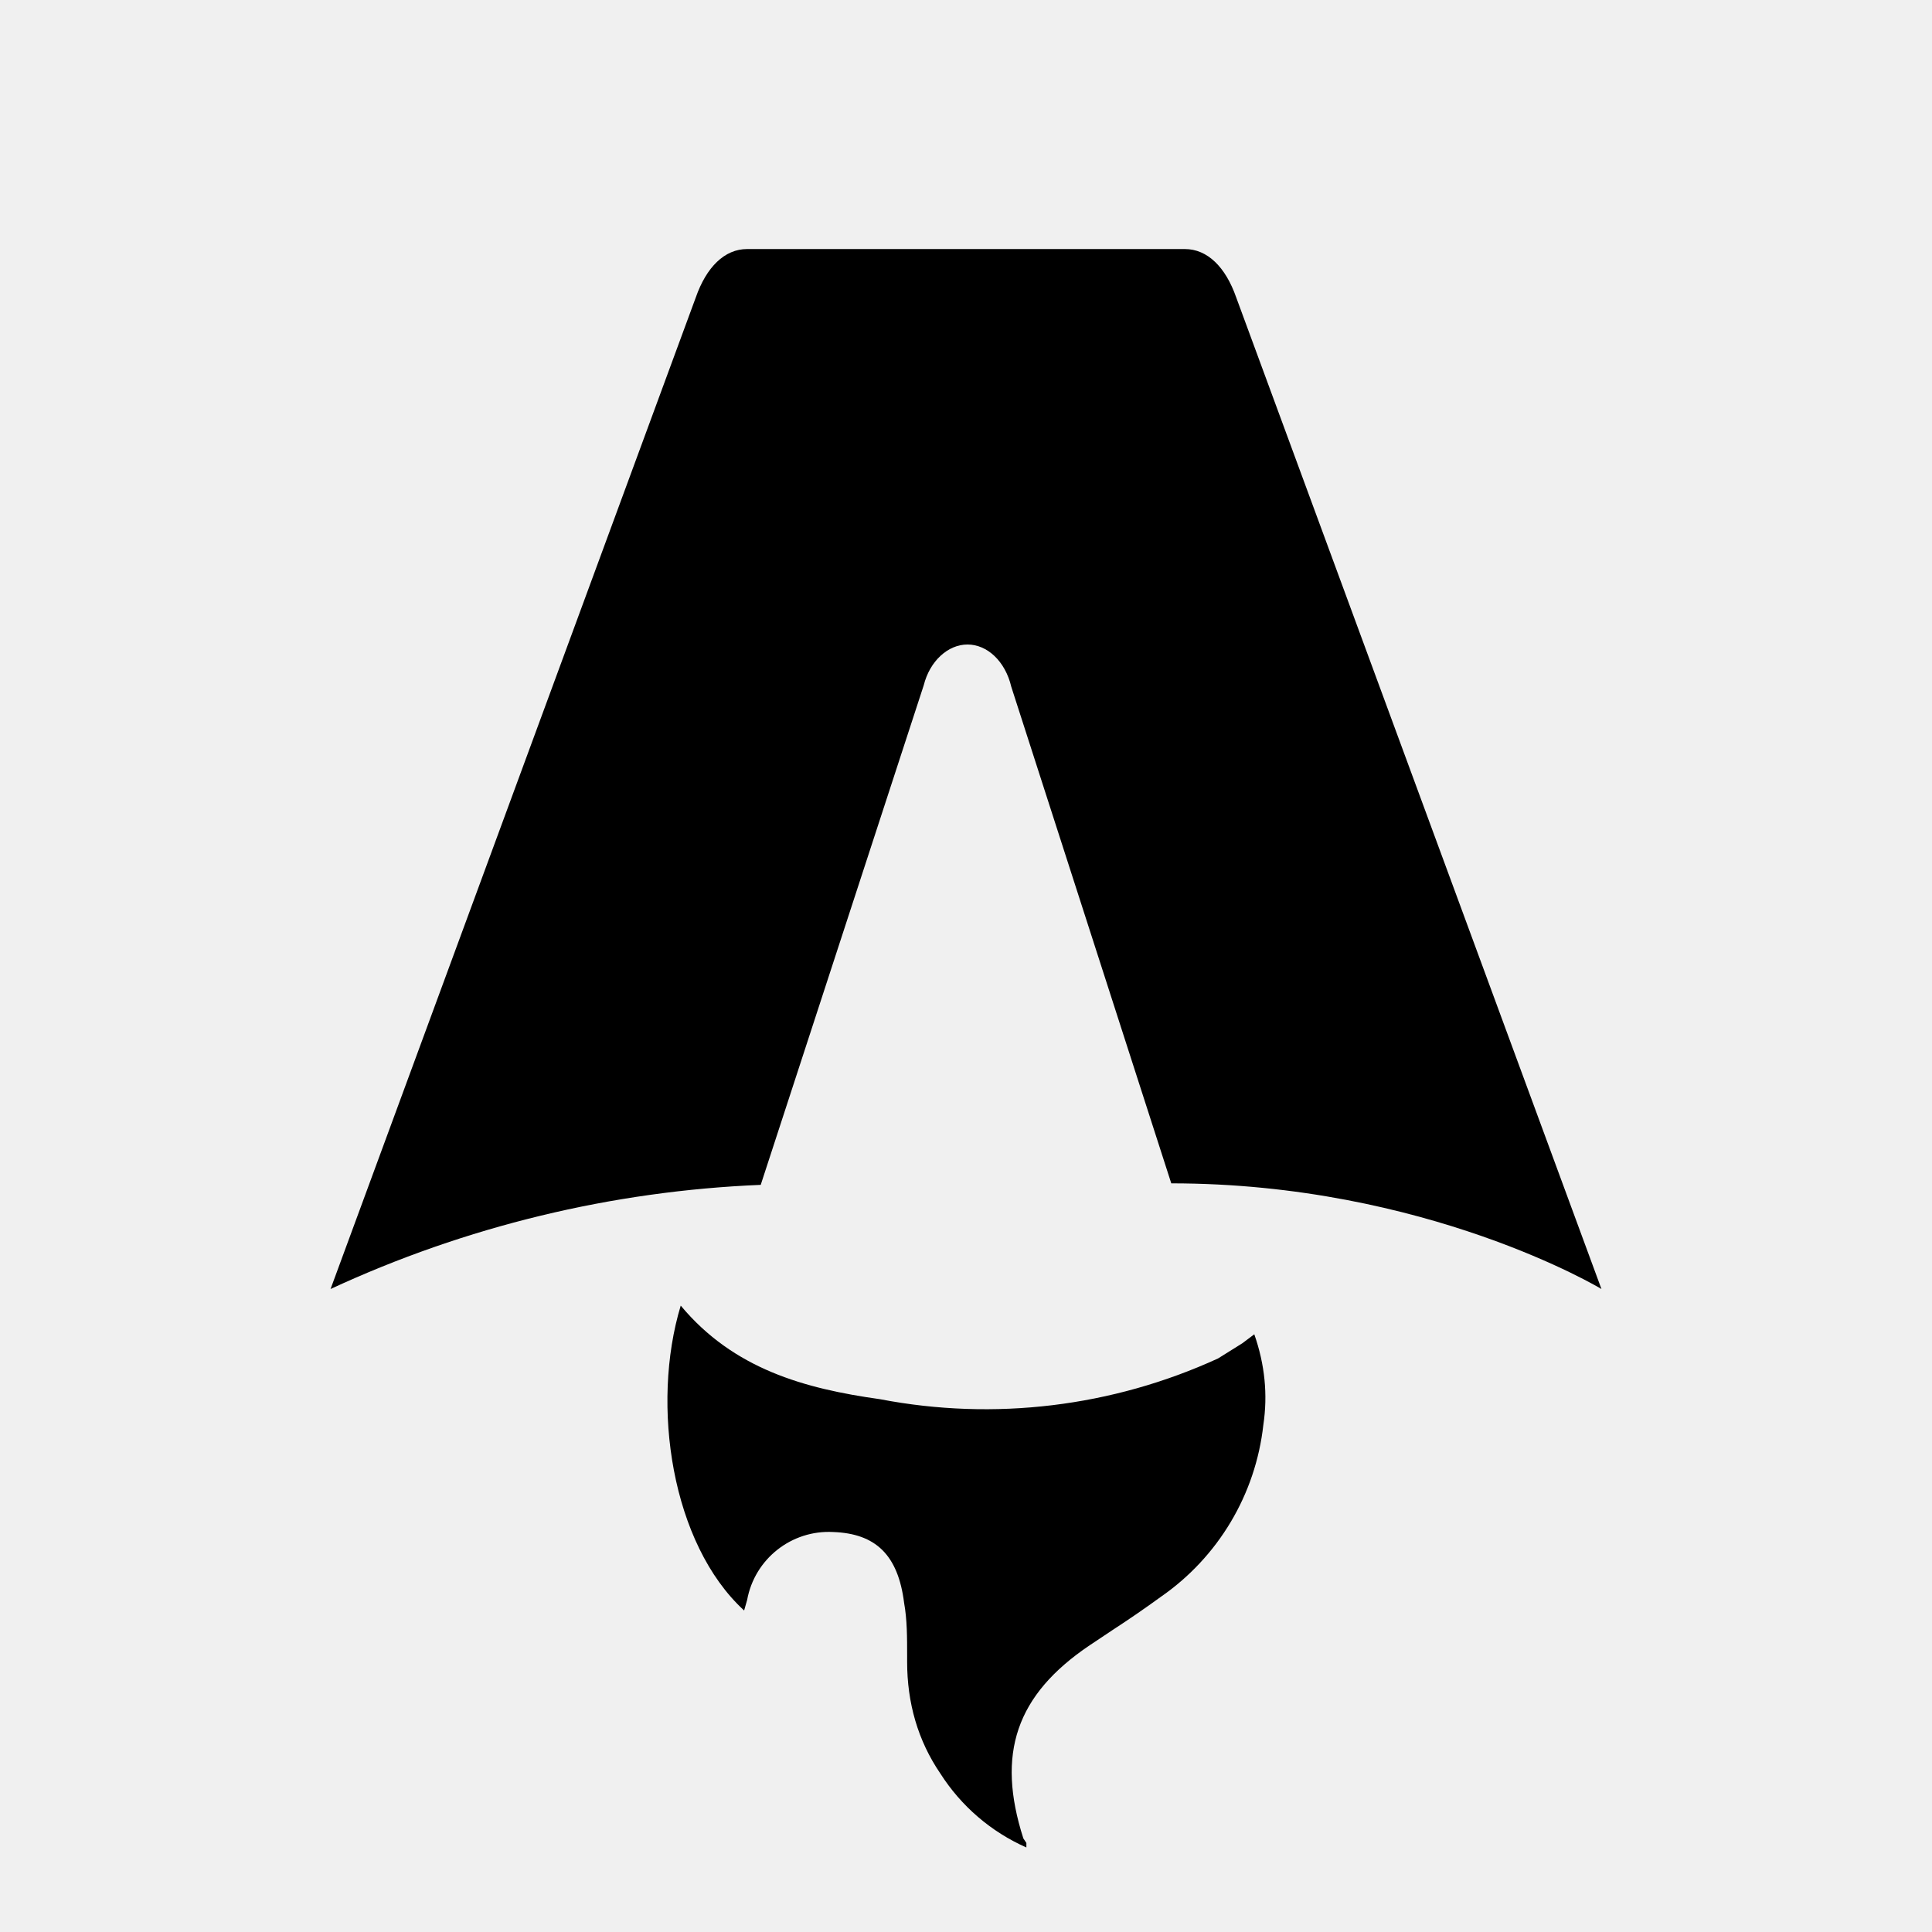
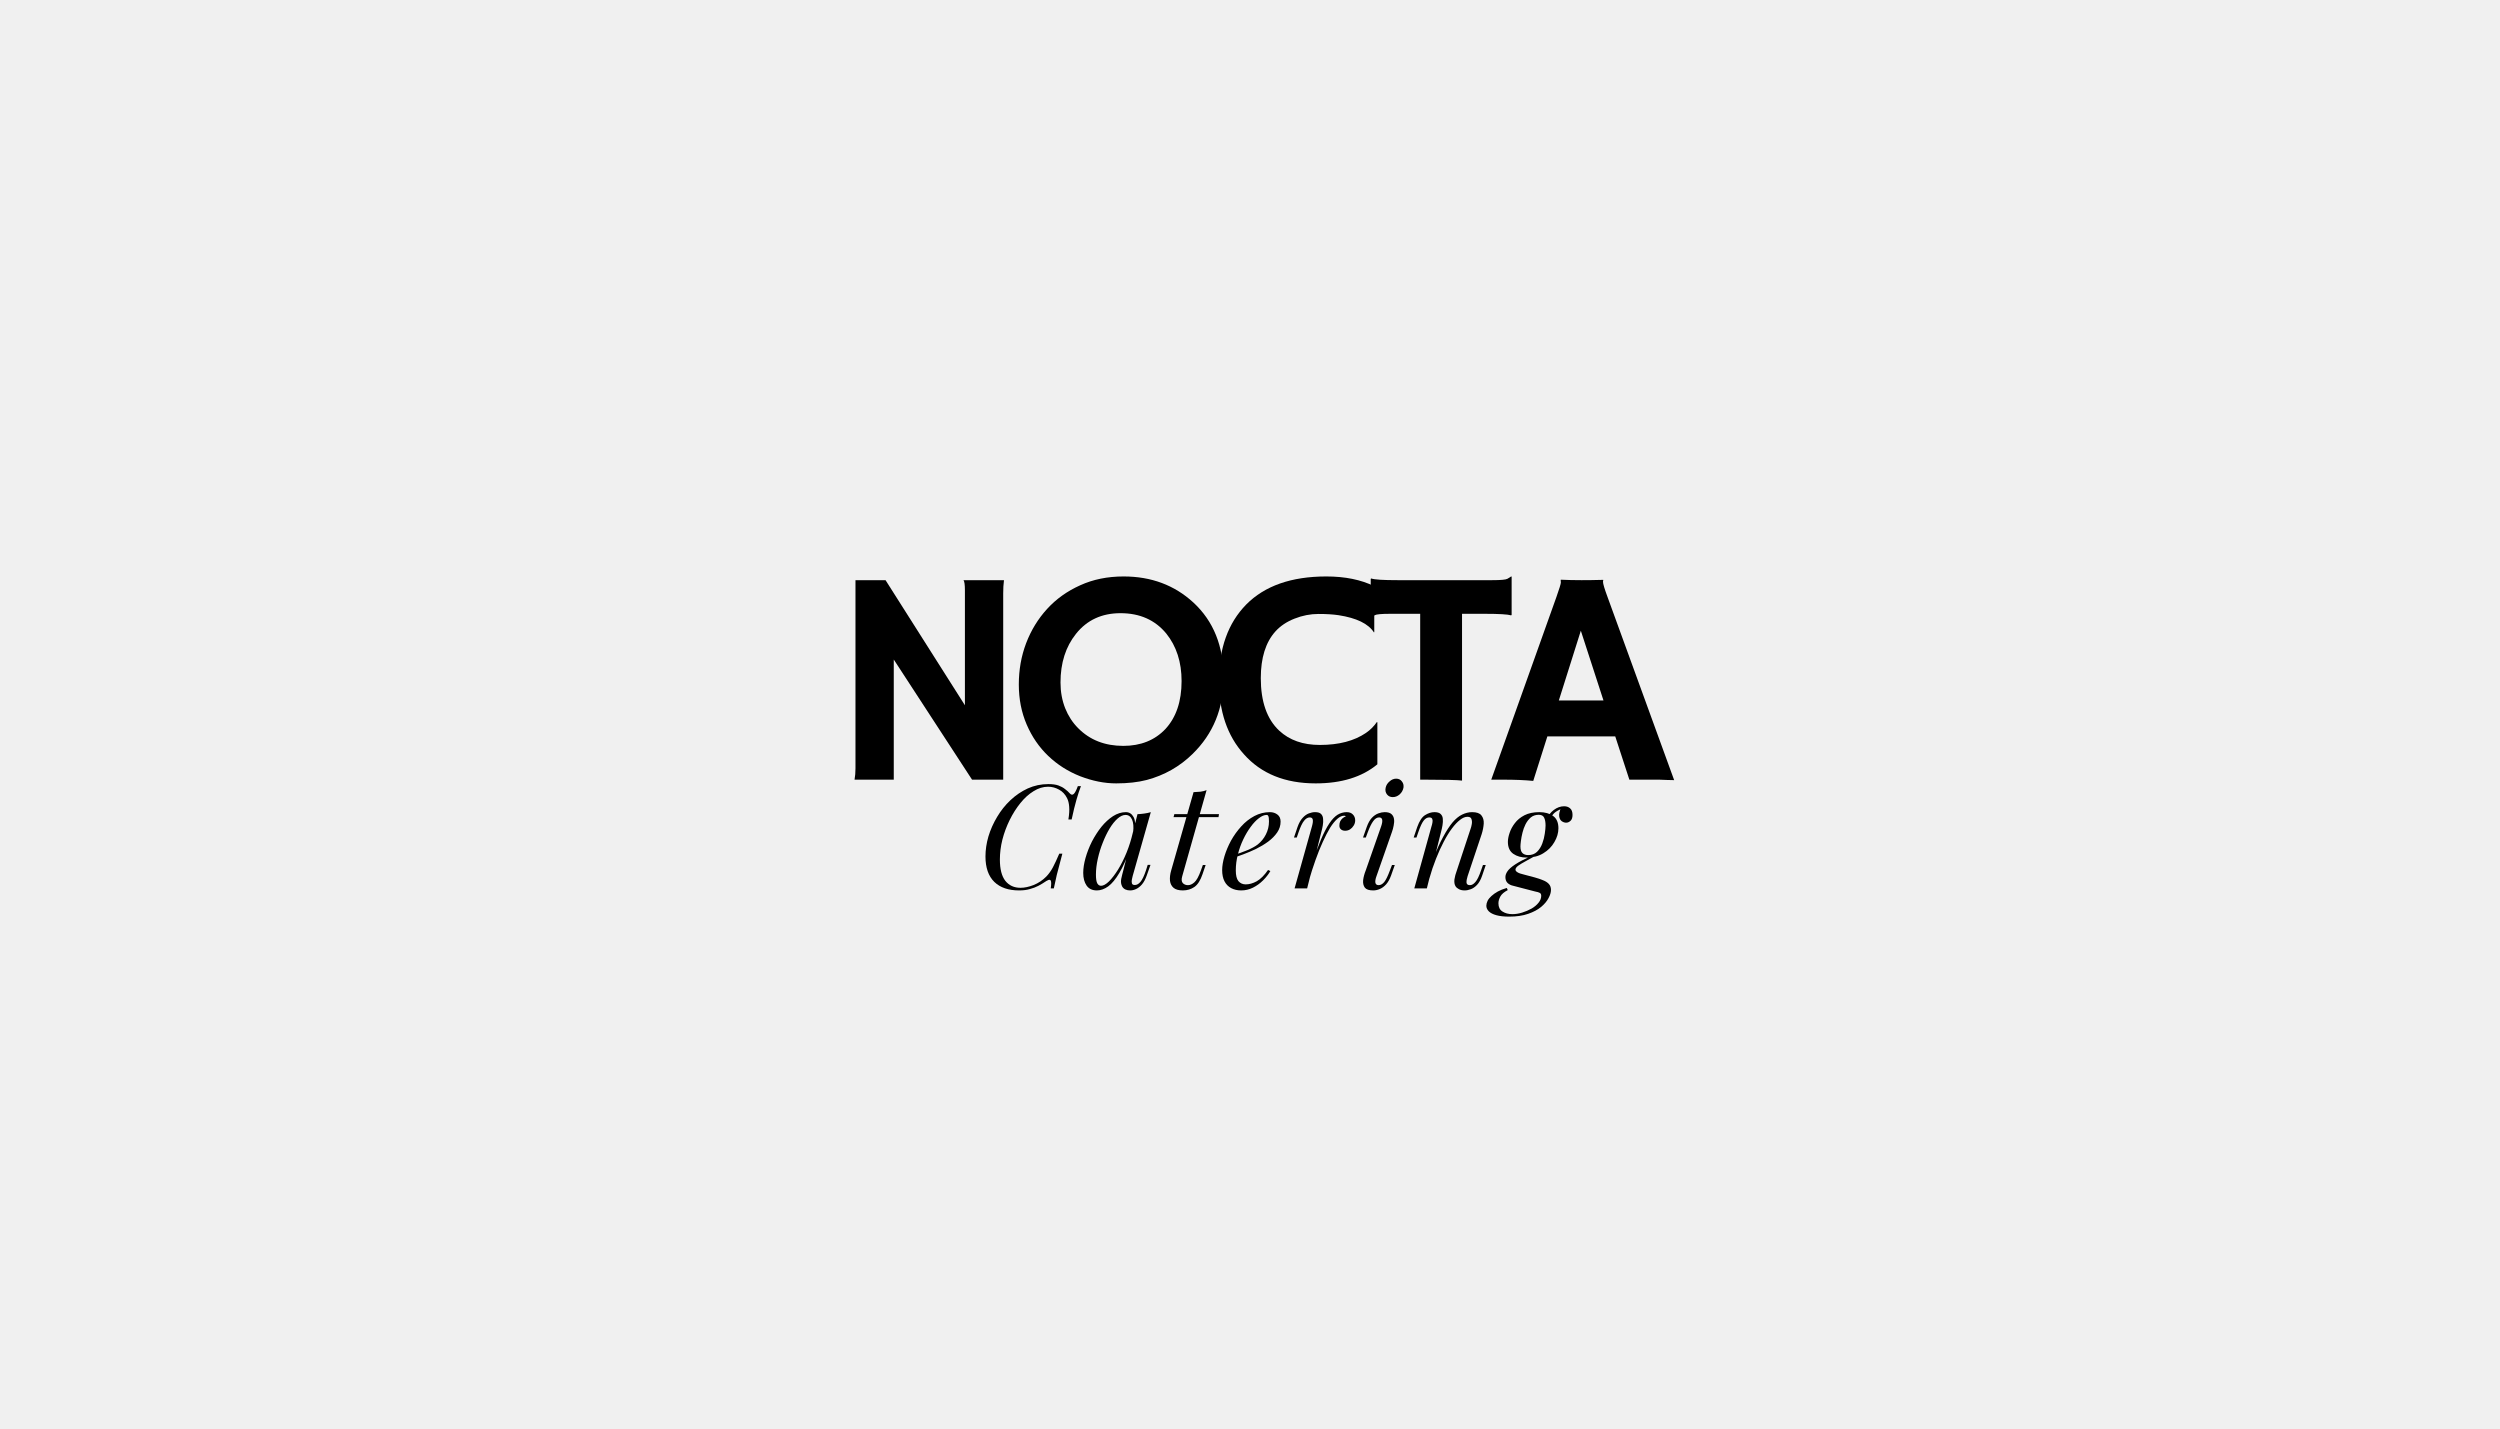
- <svg xmlns="http://www.w3.org/2000/svg" fill="none" viewBox="0 0 128 128">
-   <path d="M50.4 78.5a75.1 75.1 0 0 0-28.5 6.9l24.2-65.7c.7-2 1.9-3.2 3.4-3.2h29c1.5 0 2.7 1.2 3.4 3.2l24.2 65.7s-11.6-7-28.5-7L67 45.5c-.4-1.7-1.6-2.8-2.9-2.8-1.3 0-2.5 1.1-2.9 2.7L50.4 78.5Zm-1.1 28.2Zm-4.2-20.2c-2 6.6-.6 15.8 4.2 20.2a17.5 17.5 0 0 1 .2-.7 5.5 5.5 0 0 1 5.7-4.5c2.8.1 4.3 1.5 4.7 4.7.2 1.1.2 2.3.2 3.5v.4c0 2.7.7 5.2 2.2 7.4a13 13 0 0 0 5.7 4.9v-.3l-.2-.3c-1.8-5.6-.5-9.5 4.4-12.8l1.5-1a73 73 0 0 0 3.2-2.2 16 16 0 0 0 6.8-11.4c.3-2 .1-4-.6-6l-.8.6-1.6 1a37 37 0 0 1-22.4 2.7c-5-.7-9.7-2-13.2-6.2Z" />
-   <style>
-         path { fill: #000; }
-         @media (prefers-color-scheme: dark) {
-             path { fill: #FFF; }
-         }
-     </style>
+ <svg xmlns="http://www.w3.org/2000/svg" width="336" zoomAndPan="magnify" viewBox="0 0 252 144" height="192" preserveAspectRatio="xMidYMid meet" version="1.0">
+   <defs>
+     <g />
+     <clipPath id="605b4a9243">
+       <rect x="0" width="87" y="0" height="40" />
+     </clipPath>
+     <clipPath id="32cd9778ae">
+       <path d="M 51 8 L 60.879 8 L 60.879 20 L 51 20 Z M 51 8 " clip-rule="nonzero" />
+     </clipPath>
+     <clipPath id="f83191f13a">
+       <rect x="0" width="61" y="0" height="21" />
+     </clipPath>
+   </defs>
+   <g transform="matrix(1, 0, 0, 1, 83, 50)">
+     <g clip-path="url(#605b4a9243)">
+       <g fill="#000000" fill-opacity="1">
+         <g transform="translate(0.403948, 28.59041)">
+           <g>
+             <path d="M 2.734 0 C 2.797 -0.344 2.828 -0.719 2.828 -1.125 L 2.828 -20.109 L 5.859 -20.109 L 13.859 -7.5 L 13.859 -19.078 C 13.859 -19.641 13.812 -19.984 13.719 -20.109 L 17.797 -20.109 C 17.742 -19.703 17.719 -19.258 17.719 -18.781 L 17.719 0 L 14.578 0 L 6.688 -12.109 L 6.688 0 Z M 2.734 0 " />
+           </g>
+         </g>
+       </g>
+       <g fill="#000000" fill-opacity="1">
+         <g transform="translate(18.41533, 28.59041)">
+           <g>
+             <path d="M 4.25 -2.391 C 3.332 -3.266 2.609 -4.316 2.078 -5.547 C 1.547 -6.773 1.281 -8.125 1.281 -9.594 C 1.281 -11.062 1.523 -12.445 2.016 -13.75 C 2.516 -15.062 3.223 -16.219 4.141 -17.219 C 5.055 -18.219 6.164 -19.008 7.469 -19.594 C 8.77 -20.188 10.227 -20.484 11.844 -20.484 C 14.625 -20.484 16.969 -19.609 18.875 -17.859 C 20.906 -15.984 21.922 -13.453 21.922 -10.266 C 21.922 -7.18 20.875 -4.617 18.781 -2.578 C 17.488 -1.316 15.953 -0.445 14.172 0.031 C 13.297 0.258 12.27 0.375 11.094 0.375 C 9.914 0.375 8.707 0.133 7.469 -0.344 C 6.238 -0.832 5.164 -1.516 4.25 -2.391 Z M 5.484 -9.797 C 5.484 -8.859 5.641 -7.992 5.953 -7.203 C 6.266 -6.422 6.703 -5.75 7.266 -5.188 C 8.441 -4 9.957 -3.406 11.812 -3.406 C 13.57 -3.406 14.988 -3.973 16.062 -5.109 C 17.145 -6.285 17.688 -7.895 17.688 -9.938 C 17.688 -11.852 17.172 -13.453 16.141 -14.734 C 15.016 -16.098 13.477 -16.781 11.531 -16.781 C 9.645 -16.781 8.148 -16.086 7.047 -14.703 C 6.004 -13.398 5.484 -11.766 5.484 -9.797 Z M 5.484 -9.797 " />
+           </g>
+         </g>
+       </g>
+       <g fill="#000000" fill-opacity="1">
+         <g transform="translate(39.08822, 28.59041)">
+           <g>
+             <path d="M 11.609 -20.484 C 13.492 -20.484 15.102 -20.156 16.438 -19.5 L 16.438 -14.875 L 16.406 -14.844 C 15.844 -15.719 14.656 -16.297 12.844 -16.578 C 12.301 -16.66 11.625 -16.703 10.812 -16.703 C 10 -16.703 9.195 -16.547 8.406 -16.234 C 7.625 -15.93 6.977 -15.5 6.469 -14.938 C 5.488 -13.844 5 -12.273 5 -10.234 C 5 -7.867 5.617 -6.102 6.859 -4.938 C 7.891 -3.977 9.254 -3.5 10.953 -3.5 C 12.867 -3.5 14.422 -3.906 15.609 -4.719 C 16.035 -5.008 16.398 -5.375 16.703 -5.812 L 16.75 -5.781 L 16.75 -1.547 C 15.207 -0.266 13.133 0.375 10.531 0.375 C 7.445 0.375 5.035 -0.602 3.297 -2.562 C 1.617 -4.426 0.781 -6.895 0.781 -9.969 C 0.781 -13.219 1.695 -15.781 3.531 -17.656 C 5.395 -19.539 8.086 -20.484 11.609 -20.484 Z M 11.609 -20.484 " />
+           </g>
+         </g>
+       </g>
+       <g fill="#000000" fill-opacity="1">
+         <g transform="translate(54.51371, 28.59041)">
+           <g>
+             <path d="M 9.859 0.094 C 9.379 0.031 8.133 0 6.125 0 L 5.641 0 L 5.641 -16.719 L 2.641 -16.719 C 1.754 -16.719 1.227 -16.672 1.062 -16.578 C 0.906 -16.492 0.785 -16.414 0.703 -16.344 L 0.656 -16.359 L 0.656 -20.234 L 0.703 -20.281 C 1.023 -20.164 1.922 -20.109 3.391 -20.109 L 12.875 -20.109 C 13.758 -20.109 14.281 -20.156 14.438 -20.25 C 14.602 -20.344 14.727 -20.422 14.812 -20.484 L 14.859 -20.469 L 14.859 -16.609 L 14.812 -16.562 C 14.477 -16.664 13.582 -16.719 12.125 -16.719 L 9.859 -16.719 Z M 9.859 0.094 " />
+           </g>
+         </g>
+       </g>
+       <g fill="#000000" fill-opacity="1">
+         <g transform="translate(67.48941, 28.59041)">
+           <g>
+             <path d="M 4.062 0.125 C 3.195 0.039 2.188 0 1.031 0 L -0.172 0 L 6.406 -18.438 C 6.695 -19.258 6.844 -19.738 6.844 -19.875 C 6.844 -20.008 6.836 -20.094 6.828 -20.125 L 6.844 -20.156 C 7.5 -20.125 8.195 -20.109 8.938 -20.109 C 9.539 -20.109 10.266 -20.117 11.109 -20.141 L 11.125 -20.109 C 11.102 -20.066 11.094 -20.008 11.094 -19.938 C 11.094 -19.75 11.242 -19.242 11.547 -18.422 L 18.266 0.047 C 18.066 0.035 17.832 0.031 17.562 0.031 C 17.562 0.031 17.297 0.02 16.766 0 C 16.516 0 16.289 0 16.094 0 L 13.75 0 L 12.328 -4.359 L 5.484 -4.359 Z M 11.141 -7.984 L 8.859 -15.016 L 6.641 -7.984 Z M 11.141 -7.984 " />
+           </g>
+         </g>
+       </g>
+     </g>
+   </g>
+   <g transform="matrix(1, 0, 0, 1, 98, 73)">
+     <g clip-path="url(#f83191f13a)">
+       <g fill="#000000" fill-opacity="1">
+         <g transform="translate(0.585213, 16.55182)">
+           <g>
+             <path d="M 10.375 -10.312 C 10.227 -9.938 10.078 -9.477 9.922 -8.938 C 9.766 -8.395 9.602 -7.734 9.438 -6.953 L 9.109 -6.953 C 9.191 -7.461 9.219 -7.891 9.188 -8.234 C 9.164 -8.578 9.094 -8.867 8.969 -9.109 C 8.781 -9.484 8.516 -9.766 8.172 -9.953 C 7.828 -10.148 7.457 -10.25 7.062 -10.25 C 6.562 -10.25 6.07 -10.098 5.594 -9.797 C 5.113 -9.504 4.672 -9.102 4.266 -8.594 C 3.859 -8.094 3.5 -7.523 3.188 -6.891 C 2.875 -6.254 2.629 -5.594 2.453 -4.906 C 2.285 -4.227 2.203 -3.562 2.203 -2.906 C 2.203 -1.957 2.383 -1.242 2.75 -0.766 C 3.125 -0.297 3.633 -0.062 4.281 -0.062 C 4.688 -0.062 5.129 -0.156 5.609 -0.344 C 6.086 -0.539 6.508 -0.82 6.875 -1.188 C 7.133 -1.457 7.359 -1.77 7.547 -2.125 C 7.734 -2.477 7.945 -2.938 8.188 -3.5 L 8.5 -3.5 C 8.258 -2.613 8.07 -1.898 7.938 -1.359 C 7.812 -0.816 7.711 -0.363 7.641 0 L 7.328 0 C 7.359 -0.207 7.375 -0.375 7.375 -0.5 C 7.375 -0.719 7.332 -0.836 7.25 -0.859 C 7.176 -0.891 7.055 -0.852 6.891 -0.75 C 6.629 -0.57 6.363 -0.41 6.094 -0.266 C 5.832 -0.129 5.547 -0.02 5.234 0.062 C 4.93 0.156 4.566 0.203 4.141 0.203 C 3.066 0.203 2.234 -0.082 1.641 -0.656 C 1.047 -1.238 0.75 -2.094 0.75 -3.219 C 0.75 -3.875 0.848 -4.547 1.047 -5.234 C 1.254 -5.922 1.547 -6.578 1.922 -7.203 C 2.297 -7.836 2.742 -8.398 3.266 -8.891 C 3.797 -9.391 4.379 -9.785 5.016 -10.078 C 5.66 -10.367 6.352 -10.516 7.094 -10.516 C 7.508 -10.516 7.848 -10.469 8.109 -10.375 C 8.367 -10.281 8.586 -10.16 8.766 -10.016 C 8.953 -9.879 9.117 -9.727 9.266 -9.562 C 9.398 -9.426 9.523 -9.41 9.641 -9.516 C 9.766 -9.617 9.906 -9.883 10.062 -10.312 Z M 10.375 -10.312 " />
+           </g>
+         </g>
+       </g>
+       <g fill="#000000" fill-opacity="1">
+         <g transform="translate(11.06431, 16.55182)">
+           <g>
+             <path d="M 1.922 -0.266 C 2.148 -0.266 2.414 -0.41 2.719 -0.703 C 3.02 -1.004 3.328 -1.406 3.641 -1.906 C 3.953 -2.414 4.238 -2.988 4.5 -3.625 C 4.758 -4.27 4.969 -4.938 5.125 -5.625 L 4.875 -4.047 C 4.508 -3.016 4.141 -2.188 3.766 -1.562 C 3.398 -0.938 3.023 -0.484 2.641 -0.203 C 2.266 0.066 1.883 0.203 1.5 0.203 C 1.039 0.203 0.695 0.039 0.469 -0.281 C 0.238 -0.613 0.125 -1.039 0.125 -1.562 C 0.125 -2.02 0.203 -2.523 0.359 -3.078 C 0.516 -3.629 0.727 -4.176 1 -4.719 C 1.281 -5.258 1.598 -5.754 1.953 -6.203 C 2.316 -6.648 2.707 -7.008 3.125 -7.281 C 3.551 -7.551 3.984 -7.688 4.422 -7.688 C 4.766 -7.688 5.023 -7.52 5.203 -7.188 C 5.379 -6.852 5.414 -6.383 5.312 -5.781 L 5.156 -5.688 C 5.219 -6.207 5.18 -6.625 5.047 -6.938 C 4.91 -7.25 4.691 -7.406 4.391 -7.406 C 4.129 -7.406 3.859 -7.281 3.578 -7.031 C 3.305 -6.789 3.039 -6.457 2.781 -6.031 C 2.531 -5.613 2.301 -5.141 2.094 -4.609 C 1.883 -4.086 1.719 -3.547 1.594 -2.984 C 1.469 -2.43 1.406 -1.898 1.406 -1.391 C 1.406 -0.961 1.453 -0.664 1.547 -0.5 C 1.641 -0.344 1.766 -0.266 1.922 -0.266 Z M 5.594 -7.484 C 5.82 -7.492 6.051 -7.516 6.281 -7.547 C 6.52 -7.578 6.738 -7.625 6.938 -7.688 L 5.109 -1.25 C 5.086 -1.164 5.062 -1.051 5.031 -0.906 C 5 -0.77 5 -0.641 5.031 -0.516 C 5.062 -0.398 5.16 -0.344 5.328 -0.344 C 5.523 -0.344 5.711 -0.445 5.891 -0.656 C 6.078 -0.875 6.266 -1.266 6.453 -1.828 L 6.625 -2.375 L 6.906 -2.375 L 6.531 -1.312 C 6.395 -0.926 6.234 -0.625 6.047 -0.406 C 5.859 -0.188 5.66 -0.031 5.453 0.062 C 5.254 0.156 5.055 0.203 4.859 0.203 C 4.484 0.203 4.219 0.078 4.062 -0.172 C 3.938 -0.398 3.898 -0.66 3.953 -0.953 C 4.016 -1.242 4.086 -1.539 4.172 -1.844 Z M 5.594 -7.484 " />
+           </g>
+         </g>
+       </g>
+       <g fill="#000000" fill-opacity="1">
+         <g transform="translate(19.40394, 16.55182)">
+           <g>
+             <path d="M 5.469 -7.484 L 5.422 -7.188 L 0.891 -7.188 L 0.969 -7.484 Z M 1.766 -1.234 C 1.672 -0.91 1.691 -0.676 1.828 -0.531 C 1.961 -0.395 2.133 -0.328 2.344 -0.328 C 2.562 -0.328 2.773 -0.422 2.984 -0.609 C 3.203 -0.797 3.422 -1.191 3.641 -1.797 L 3.844 -2.359 L 4.125 -2.359 L 3.812 -1.438 C 3.602 -0.812 3.328 -0.379 2.984 -0.141 C 2.648 0.086 2.266 0.203 1.828 0.203 C 1.422 0.203 1.113 0.117 0.906 -0.047 C 0.695 -0.223 0.57 -0.461 0.531 -0.766 C 0.5 -1.078 0.539 -1.43 0.656 -1.828 L 2.906 -9.703 C 3.145 -9.711 3.379 -9.727 3.609 -9.75 C 3.836 -9.781 4.039 -9.832 4.219 -9.906 Z M 1.766 -1.234 " />
+           </g>
+         </g>
+       </g>
+       <g fill="#000000" fill-opacity="1">
+         <g transform="translate(25.02196, 16.55182)">
+           <g>
+             <path d="M 1.219 -3.312 C 1.758 -3.488 2.25 -3.664 2.688 -3.844 C 3.133 -4.031 3.488 -4.223 3.75 -4.422 C 4.102 -4.703 4.379 -5.039 4.578 -5.438 C 4.785 -5.844 4.891 -6.281 4.891 -6.75 C 4.891 -7.031 4.867 -7.207 4.828 -7.281 C 4.797 -7.363 4.738 -7.406 4.656 -7.406 C 4.414 -7.406 4.156 -7.297 3.875 -7.078 C 3.594 -6.867 3.316 -6.578 3.047 -6.203 C 2.773 -5.836 2.523 -5.414 2.297 -4.938 C 2.066 -4.457 1.883 -3.945 1.75 -3.406 C 1.613 -2.875 1.547 -2.344 1.547 -1.812 C 1.547 -1.312 1.633 -0.953 1.812 -0.734 C 2 -0.516 2.242 -0.406 2.547 -0.406 C 2.898 -0.406 3.27 -0.508 3.656 -0.719 C 4.039 -0.938 4.422 -1.316 4.797 -1.859 L 5.031 -1.75 C 4.844 -1.426 4.598 -1.113 4.297 -0.812 C 3.992 -0.508 3.656 -0.266 3.281 -0.078 C 2.906 0.109 2.508 0.203 2.094 0.203 C 1.707 0.203 1.367 0.125 1.078 -0.031 C 0.785 -0.188 0.562 -0.414 0.406 -0.719 C 0.25 -1.02 0.172 -1.395 0.172 -1.844 C 0.172 -2.258 0.25 -2.727 0.406 -3.25 C 0.562 -3.77 0.781 -4.289 1.062 -4.812 C 1.352 -5.332 1.695 -5.812 2.094 -6.25 C 2.488 -6.688 2.93 -7.035 3.422 -7.297 C 3.91 -7.555 4.43 -7.688 4.984 -7.688 C 5.285 -7.688 5.539 -7.602 5.75 -7.438 C 5.957 -7.281 6.062 -7.047 6.062 -6.734 C 6.062 -6.336 5.945 -5.973 5.719 -5.641 C 5.488 -5.305 5.188 -5 4.812 -4.719 C 4.438 -4.445 4.031 -4.203 3.594 -3.984 C 3.156 -3.773 2.727 -3.594 2.312 -3.438 C 1.895 -3.281 1.523 -3.156 1.203 -3.062 Z M 1.219 -3.312 " />
+           </g>
+         </g>
+       </g>
+       <g fill="#000000" fill-opacity="1">
+         <g transform="translate(31.99351, 16.55182)">
+           <g>
+             <path d="M 1.766 0 L 0.5 0 L 2.25 -6.25 C 2.344 -6.582 2.367 -6.816 2.328 -6.953 C 2.297 -7.086 2.195 -7.156 2.031 -7.156 C 1.82 -7.156 1.629 -7.039 1.453 -6.812 C 1.273 -6.594 1.094 -6.211 0.906 -5.672 L 0.719 -5.125 L 0.438 -5.125 L 0.797 -6.188 C 0.941 -6.594 1.113 -6.898 1.312 -7.109 C 1.508 -7.328 1.719 -7.477 1.938 -7.562 C 2.156 -7.645 2.363 -7.688 2.562 -7.688 C 2.852 -7.688 3.055 -7.625 3.172 -7.5 C 3.297 -7.375 3.363 -7.207 3.375 -7 C 3.395 -6.801 3.383 -6.582 3.344 -6.344 C 3.301 -6.102 3.25 -5.875 3.188 -5.656 Z M 5.5 -7.328 C 5.281 -7.328 5.051 -7.223 4.812 -7.016 C 4.57 -6.805 4.328 -6.504 4.078 -6.109 C 3.836 -5.711 3.594 -5.238 3.344 -4.688 C 3.094 -4.145 2.848 -3.535 2.609 -2.859 C 2.367 -2.191 2.141 -1.473 1.922 -0.703 L 2.281 -2.562 C 2.602 -3.508 2.898 -4.305 3.172 -4.953 C 3.453 -5.609 3.727 -6.141 4 -6.547 C 4.27 -6.953 4.547 -7.242 4.828 -7.422 C 5.117 -7.598 5.426 -7.688 5.75 -7.688 C 6.02 -7.688 6.227 -7.609 6.375 -7.453 C 6.531 -7.297 6.609 -7.098 6.609 -6.859 C 6.609 -6.66 6.555 -6.484 6.453 -6.328 C 6.359 -6.172 6.238 -6.047 6.094 -5.953 C 5.945 -5.859 5.781 -5.812 5.594 -5.812 C 5.426 -5.812 5.285 -5.859 5.172 -5.953 C 5.066 -6.047 5.016 -6.172 5.016 -6.328 C 5.016 -6.484 5.039 -6.625 5.094 -6.75 C 5.156 -6.875 5.234 -6.977 5.328 -7.062 C 5.422 -7.145 5.535 -7.211 5.672 -7.266 C 5.648 -7.285 5.625 -7.301 5.594 -7.312 C 5.57 -7.32 5.539 -7.328 5.5 -7.328 Z M 5.5 -7.328 " />
+           </g>
+         </g>
+       </g>
+       <g fill="#000000" fill-opacity="1">
+         <g transform="translate(38.9214, 16.55182)">
+           <g>
+             <path d="M 2.75 -10.141 C 2.801 -10.391 2.93 -10.602 3.141 -10.781 C 3.348 -10.969 3.57 -11.062 3.812 -11.062 C 4.062 -11.062 4.254 -10.969 4.391 -10.781 C 4.535 -10.602 4.586 -10.391 4.547 -10.141 C 4.492 -9.879 4.363 -9.656 4.156 -9.469 C 3.945 -9.289 3.719 -9.203 3.469 -9.203 C 3.227 -9.203 3.035 -9.289 2.891 -9.469 C 2.742 -9.656 2.695 -9.879 2.75 -10.141 Z M 2.297 -6.25 C 2.504 -6.852 2.438 -7.156 2.094 -7.156 C 1.875 -7.156 1.676 -7.031 1.5 -6.781 C 1.32 -6.539 1.141 -6.172 0.953 -5.672 L 0.75 -5.125 L 0.469 -5.125 L 0.844 -6.188 C 0.988 -6.594 1.16 -6.898 1.359 -7.109 C 1.566 -7.328 1.785 -7.477 2.016 -7.562 C 2.242 -7.645 2.457 -7.688 2.656 -7.688 C 2.957 -7.688 3.18 -7.625 3.328 -7.5 C 3.473 -7.375 3.562 -7.207 3.594 -7 C 3.625 -6.801 3.613 -6.582 3.562 -6.344 C 3.52 -6.102 3.457 -5.875 3.375 -5.656 L 1.828 -1.234 C 1.723 -0.953 1.688 -0.727 1.719 -0.562 C 1.758 -0.406 1.867 -0.328 2.047 -0.328 C 2.242 -0.328 2.43 -0.43 2.609 -0.641 C 2.785 -0.859 2.977 -1.254 3.188 -1.828 L 3.391 -2.359 L 3.672 -2.359 L 3.297 -1.297 C 3.16 -0.922 2.992 -0.625 2.797 -0.406 C 2.598 -0.188 2.383 -0.031 2.156 0.062 C 1.938 0.156 1.719 0.203 1.5 0.203 C 1.082 0.203 0.801 0.109 0.656 -0.078 C 0.508 -0.273 0.453 -0.531 0.484 -0.844 C 0.523 -1.156 0.613 -1.484 0.75 -1.828 Z M 2.297 -6.25 " />
+           </g>
+         </g>
+       </g>
+       <g fill="#000000" fill-opacity="1">
+         <g transform="translate(44.04457, 16.55182)">
+           <g>
+             <path d="M 1.781 0 L 0.516 0 L 2.25 -6.25 C 2.289 -6.363 2.32 -6.488 2.344 -6.625 C 2.375 -6.77 2.367 -6.895 2.328 -7 C 2.285 -7.102 2.188 -7.156 2.031 -7.156 C 1.82 -7.156 1.633 -7.051 1.469 -6.844 C 1.301 -6.633 1.117 -6.242 0.922 -5.672 L 0.734 -5.125 L 0.453 -5.125 L 0.812 -6.188 C 1.031 -6.801 1.297 -7.203 1.609 -7.391 C 1.922 -7.586 2.234 -7.688 2.547 -7.688 C 2.836 -7.688 3.047 -7.625 3.172 -7.5 C 3.305 -7.375 3.379 -7.211 3.391 -7.016 C 3.41 -6.816 3.398 -6.598 3.359 -6.359 C 3.316 -6.117 3.266 -5.883 3.203 -5.656 Z M 2.453 -3.031 C 2.785 -3.906 3.113 -4.633 3.438 -5.219 C 3.758 -5.812 4.07 -6.289 4.375 -6.656 C 4.688 -7.02 5.004 -7.281 5.328 -7.438 C 5.66 -7.602 6 -7.688 6.344 -7.688 C 6.801 -7.688 7.113 -7.578 7.281 -7.359 C 7.457 -7.141 7.535 -6.863 7.516 -6.531 C 7.492 -6.195 7.426 -5.848 7.312 -5.484 L 5.891 -1.234 C 5.805 -0.973 5.77 -0.754 5.781 -0.578 C 5.801 -0.41 5.914 -0.328 6.125 -0.328 C 6.312 -0.328 6.492 -0.43 6.672 -0.641 C 6.859 -0.848 7.051 -1.242 7.25 -1.828 L 7.438 -2.359 L 7.719 -2.359 L 7.359 -1.297 C 7.223 -0.891 7.051 -0.578 6.844 -0.359 C 6.645 -0.148 6.438 -0.004 6.219 0.078 C 6 0.16 5.789 0.203 5.594 0.203 C 5.363 0.203 5.172 0.16 5.016 0.078 C 4.867 0.004 4.754 -0.094 4.672 -0.219 C 4.566 -0.395 4.531 -0.625 4.562 -0.906 C 4.602 -1.188 4.688 -1.492 4.812 -1.828 L 6.188 -6 C 6.238 -6.133 6.281 -6.297 6.312 -6.484 C 6.344 -6.672 6.332 -6.836 6.281 -6.984 C 6.238 -7.141 6.102 -7.219 5.875 -7.219 C 5.633 -7.219 5.383 -7.113 5.125 -6.906 C 4.863 -6.707 4.594 -6.422 4.312 -6.047 C 4.031 -5.672 3.754 -5.223 3.484 -4.703 C 3.211 -4.191 2.953 -3.617 2.703 -2.984 C 2.453 -2.359 2.227 -1.691 2.031 -0.984 Z M 2.453 -3.031 " />
+           </g>
+         </g>
+       </g>
+       <g clip-path="url(#32cd9778ae)">
+         <g fill="#000000" fill-opacity="1">
+           <g transform="translate(53.21379, 16.55182)">
+             <g>
+               <path d="M 3.141 -3.281 L 3.516 -3.266 C 3.16 -3.066 2.832 -2.883 2.531 -2.719 C 2.238 -2.562 2 -2.414 1.812 -2.281 C 1.633 -2.145 1.547 -2.016 1.547 -1.891 C 1.547 -1.797 1.613 -1.707 1.75 -1.625 C 1.883 -1.539 2.109 -1.461 2.422 -1.391 L 3.484 -1.109 C 3.797 -1.023 4.07 -0.93 4.312 -0.828 C 4.562 -0.734 4.758 -0.609 4.906 -0.453 C 5.051 -0.297 5.125 -0.094 5.125 0.156 C 5.125 0.406 5.039 0.68 4.875 0.984 C 4.719 1.285 4.473 1.578 4.141 1.859 C 3.805 2.141 3.367 2.375 2.828 2.562 C 2.297 2.75 1.656 2.844 0.906 2.844 C 0.395 2.844 -0.031 2.797 -0.375 2.703 C -0.719 2.609 -0.973 2.477 -1.141 2.312 C -1.305 2.145 -1.391 1.957 -1.391 1.75 C -1.391 1.594 -1.348 1.426 -1.266 1.25 C -1.18 1.082 -1.051 0.922 -0.875 0.766 C -0.707 0.609 -0.492 0.457 -0.234 0.312 C 0.016 0.176 0.316 0.055 0.672 -0.047 L 0.766 0.172 C 0.41 0.359 0.164 0.566 0.031 0.797 C -0.102 1.035 -0.172 1.27 -0.172 1.5 C -0.172 1.883 -0.035 2.16 0.234 2.328 C 0.504 2.504 0.836 2.594 1.234 2.594 C 1.555 2.594 1.883 2.539 2.219 2.438 C 2.562 2.332 2.879 2.195 3.172 2.031 C 3.461 1.863 3.695 1.664 3.875 1.438 C 4.051 1.219 4.141 0.988 4.141 0.75 C 4.141 0.602 4.094 0.504 4 0.453 C 3.906 0.398 3.75 0.352 3.531 0.312 L 1.312 -0.266 C 1.082 -0.316 0.895 -0.41 0.75 -0.547 C 0.602 -0.691 0.531 -0.891 0.531 -1.141 C 0.531 -1.328 0.598 -1.52 0.734 -1.719 C 0.867 -1.926 1.125 -2.156 1.5 -2.406 C 1.875 -2.656 2.422 -2.945 3.141 -3.281 Z M 3.891 -7.422 C 3.578 -7.422 3.312 -7.332 3.094 -7.156 C 2.883 -6.977 2.707 -6.75 2.562 -6.469 C 2.426 -6.195 2.32 -5.91 2.25 -5.609 C 2.176 -5.305 2.125 -5.031 2.094 -4.781 C 2.062 -4.531 2.047 -4.348 2.047 -4.234 C 2.047 -3.922 2.113 -3.695 2.25 -3.562 C 2.395 -3.426 2.586 -3.359 2.828 -3.359 C 3.191 -3.359 3.488 -3.469 3.719 -3.688 C 3.945 -3.914 4.125 -4.195 4.25 -4.531 C 4.375 -4.863 4.457 -5.191 4.5 -5.516 C 4.551 -5.848 4.578 -6.125 4.578 -6.344 C 4.578 -6.676 4.531 -6.938 4.438 -7.125 C 4.352 -7.32 4.172 -7.422 3.891 -7.422 Z M 3.953 -7.688 C 4.523 -7.688 4.988 -7.555 5.344 -7.297 C 5.695 -7.047 5.875 -6.633 5.875 -6.062 C 5.875 -5.594 5.738 -5.129 5.469 -4.672 C 5.207 -4.211 4.836 -3.836 4.359 -3.547 C 3.891 -3.254 3.328 -3.109 2.672 -3.109 C 2.141 -3.109 1.691 -3.234 1.328 -3.484 C 0.961 -3.742 0.781 -4.145 0.781 -4.688 C 0.781 -4.945 0.836 -5.25 0.953 -5.594 C 1.066 -5.938 1.242 -6.266 1.484 -6.578 C 1.723 -6.898 2.047 -7.164 2.453 -7.375 C 2.859 -7.582 3.359 -7.688 3.953 -7.688 Z M 4.984 -6.938 L 4.719 -7.031 C 4.852 -7.363 5.082 -7.656 5.406 -7.906 C 5.738 -8.156 6.086 -8.281 6.453 -8.281 C 6.703 -8.281 6.906 -8.207 7.062 -8.062 C 7.219 -7.926 7.297 -7.707 7.297 -7.406 C 7.297 -7.133 7.227 -6.938 7.094 -6.812 C 6.957 -6.688 6.812 -6.625 6.656 -6.625 C 6.5 -6.625 6.348 -6.676 6.203 -6.781 C 6.066 -6.883 5.984 -7.047 5.953 -7.266 C 5.922 -7.492 5.984 -7.781 6.141 -8.125 L 6.328 -8.078 C 5.922 -7.922 5.629 -7.758 5.453 -7.594 C 5.285 -7.426 5.129 -7.207 4.984 -6.938 Z M 4.984 -6.938 " />
+             </g>
+           </g>
+         </g>
+       </g>
+     </g>
+   </g>
</svg>
